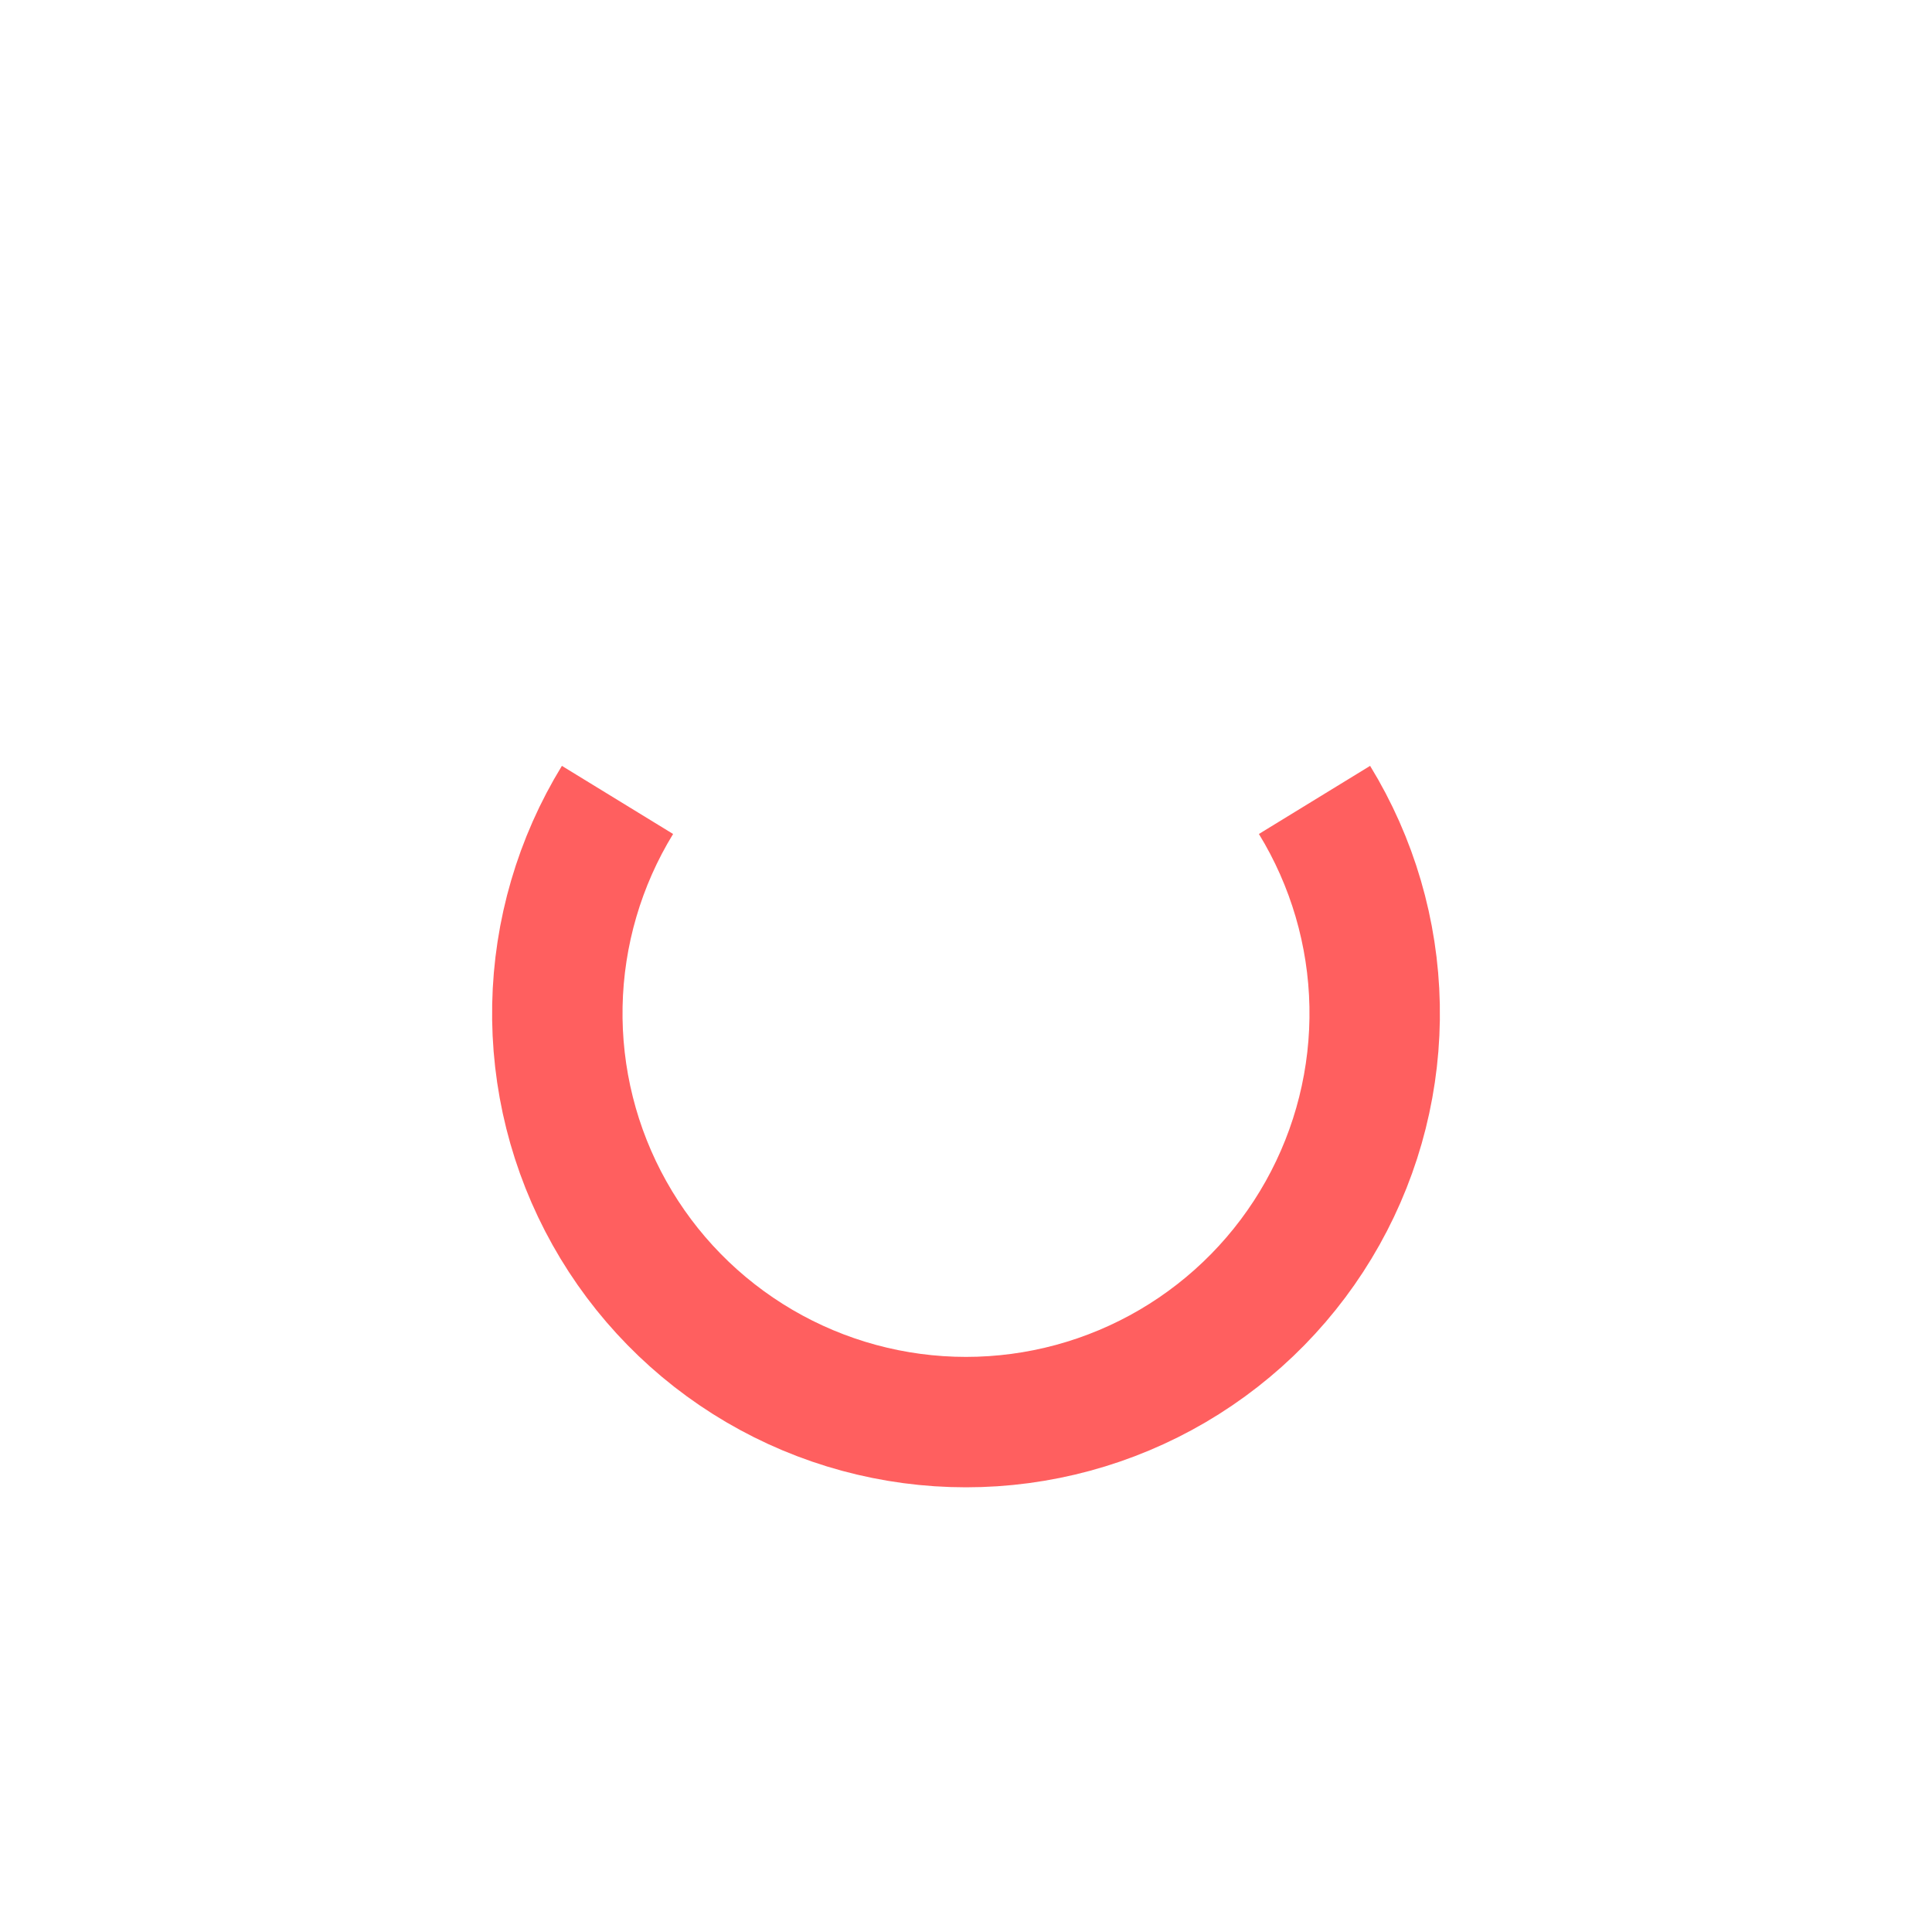
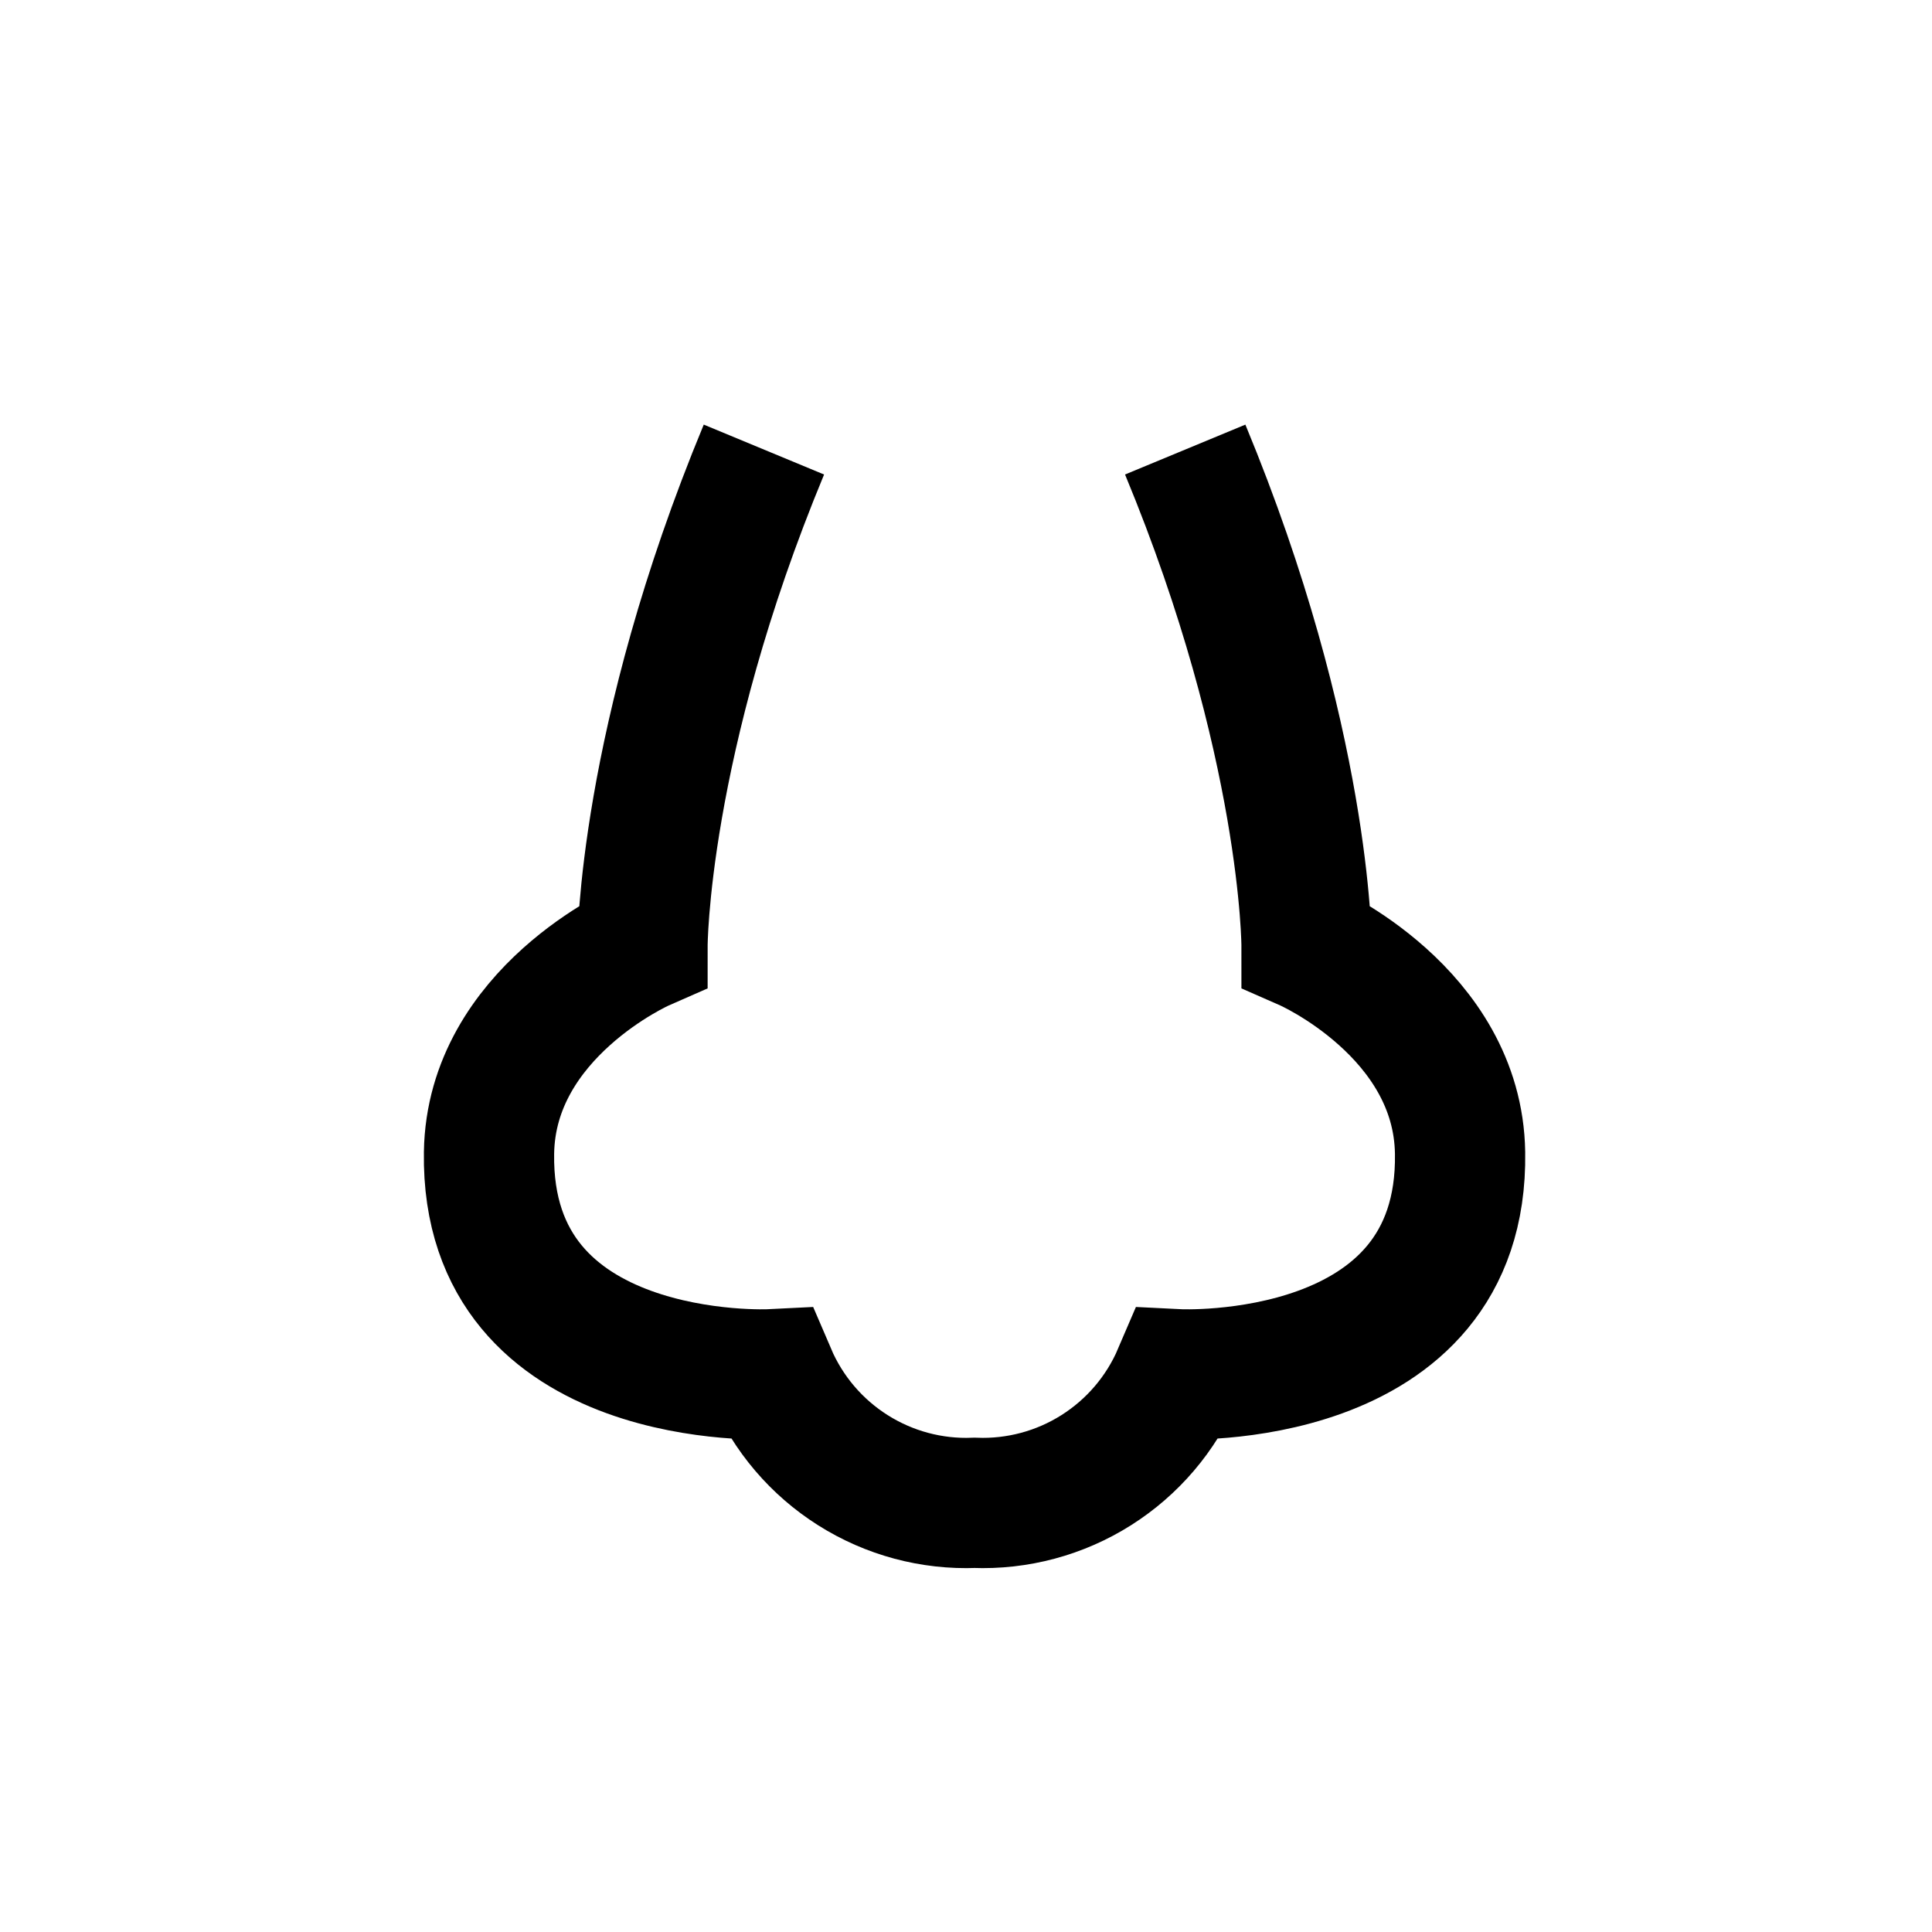
<svg xmlns="http://www.w3.org/2000/svg" width="52" height="52" viewBox="0 0 52 52" fill="none">
-   <g id="nose-15">
-     <path id="Vector" d="M35.38 21.53C36.401 23.197 36.96 25.106 36.998 27.061C37.036 29.016 36.553 30.945 35.597 32.651C34.642 34.357 33.249 35.777 31.562 36.766C29.875 37.755 27.955 38.276 26 38.276C24.045 38.276 22.125 37.755 20.438 36.766C18.751 35.777 17.358 34.357 16.403 32.651C15.447 30.945 14.964 29.016 15.002 27.061C15.04 25.106 15.599 23.197 16.62 21.53" stroke="#FF5F5F" stroke-width="3.51" />
+   <g id="nose-17">
+     <path id="Vector" d="M31.9 12.1C35.166 19.979 35.166 25.458 35.166 25.458C35.166 25.458 39.243 27.248 39.298 31.031C39.398 37.374 31.705 36.989 31.705 36.989C31.25 38.052 30.483 38.952 29.505 39.57C28.528 40.188 27.386 40.494 26.23 40.449C25.074 40.495 23.932 40.188 22.955 39.57C21.977 38.952 21.21 38.052 20.755 36.989C20.755 36.989 13.065 37.374 13.162 31.031C13.217 27.248 17.293 25.458 17.293 25.458C17.293 25.458 17.293 19.979 20.561 12.1" stroke="#000000" stroke-width="3.506" />
  </g>
</svg>
